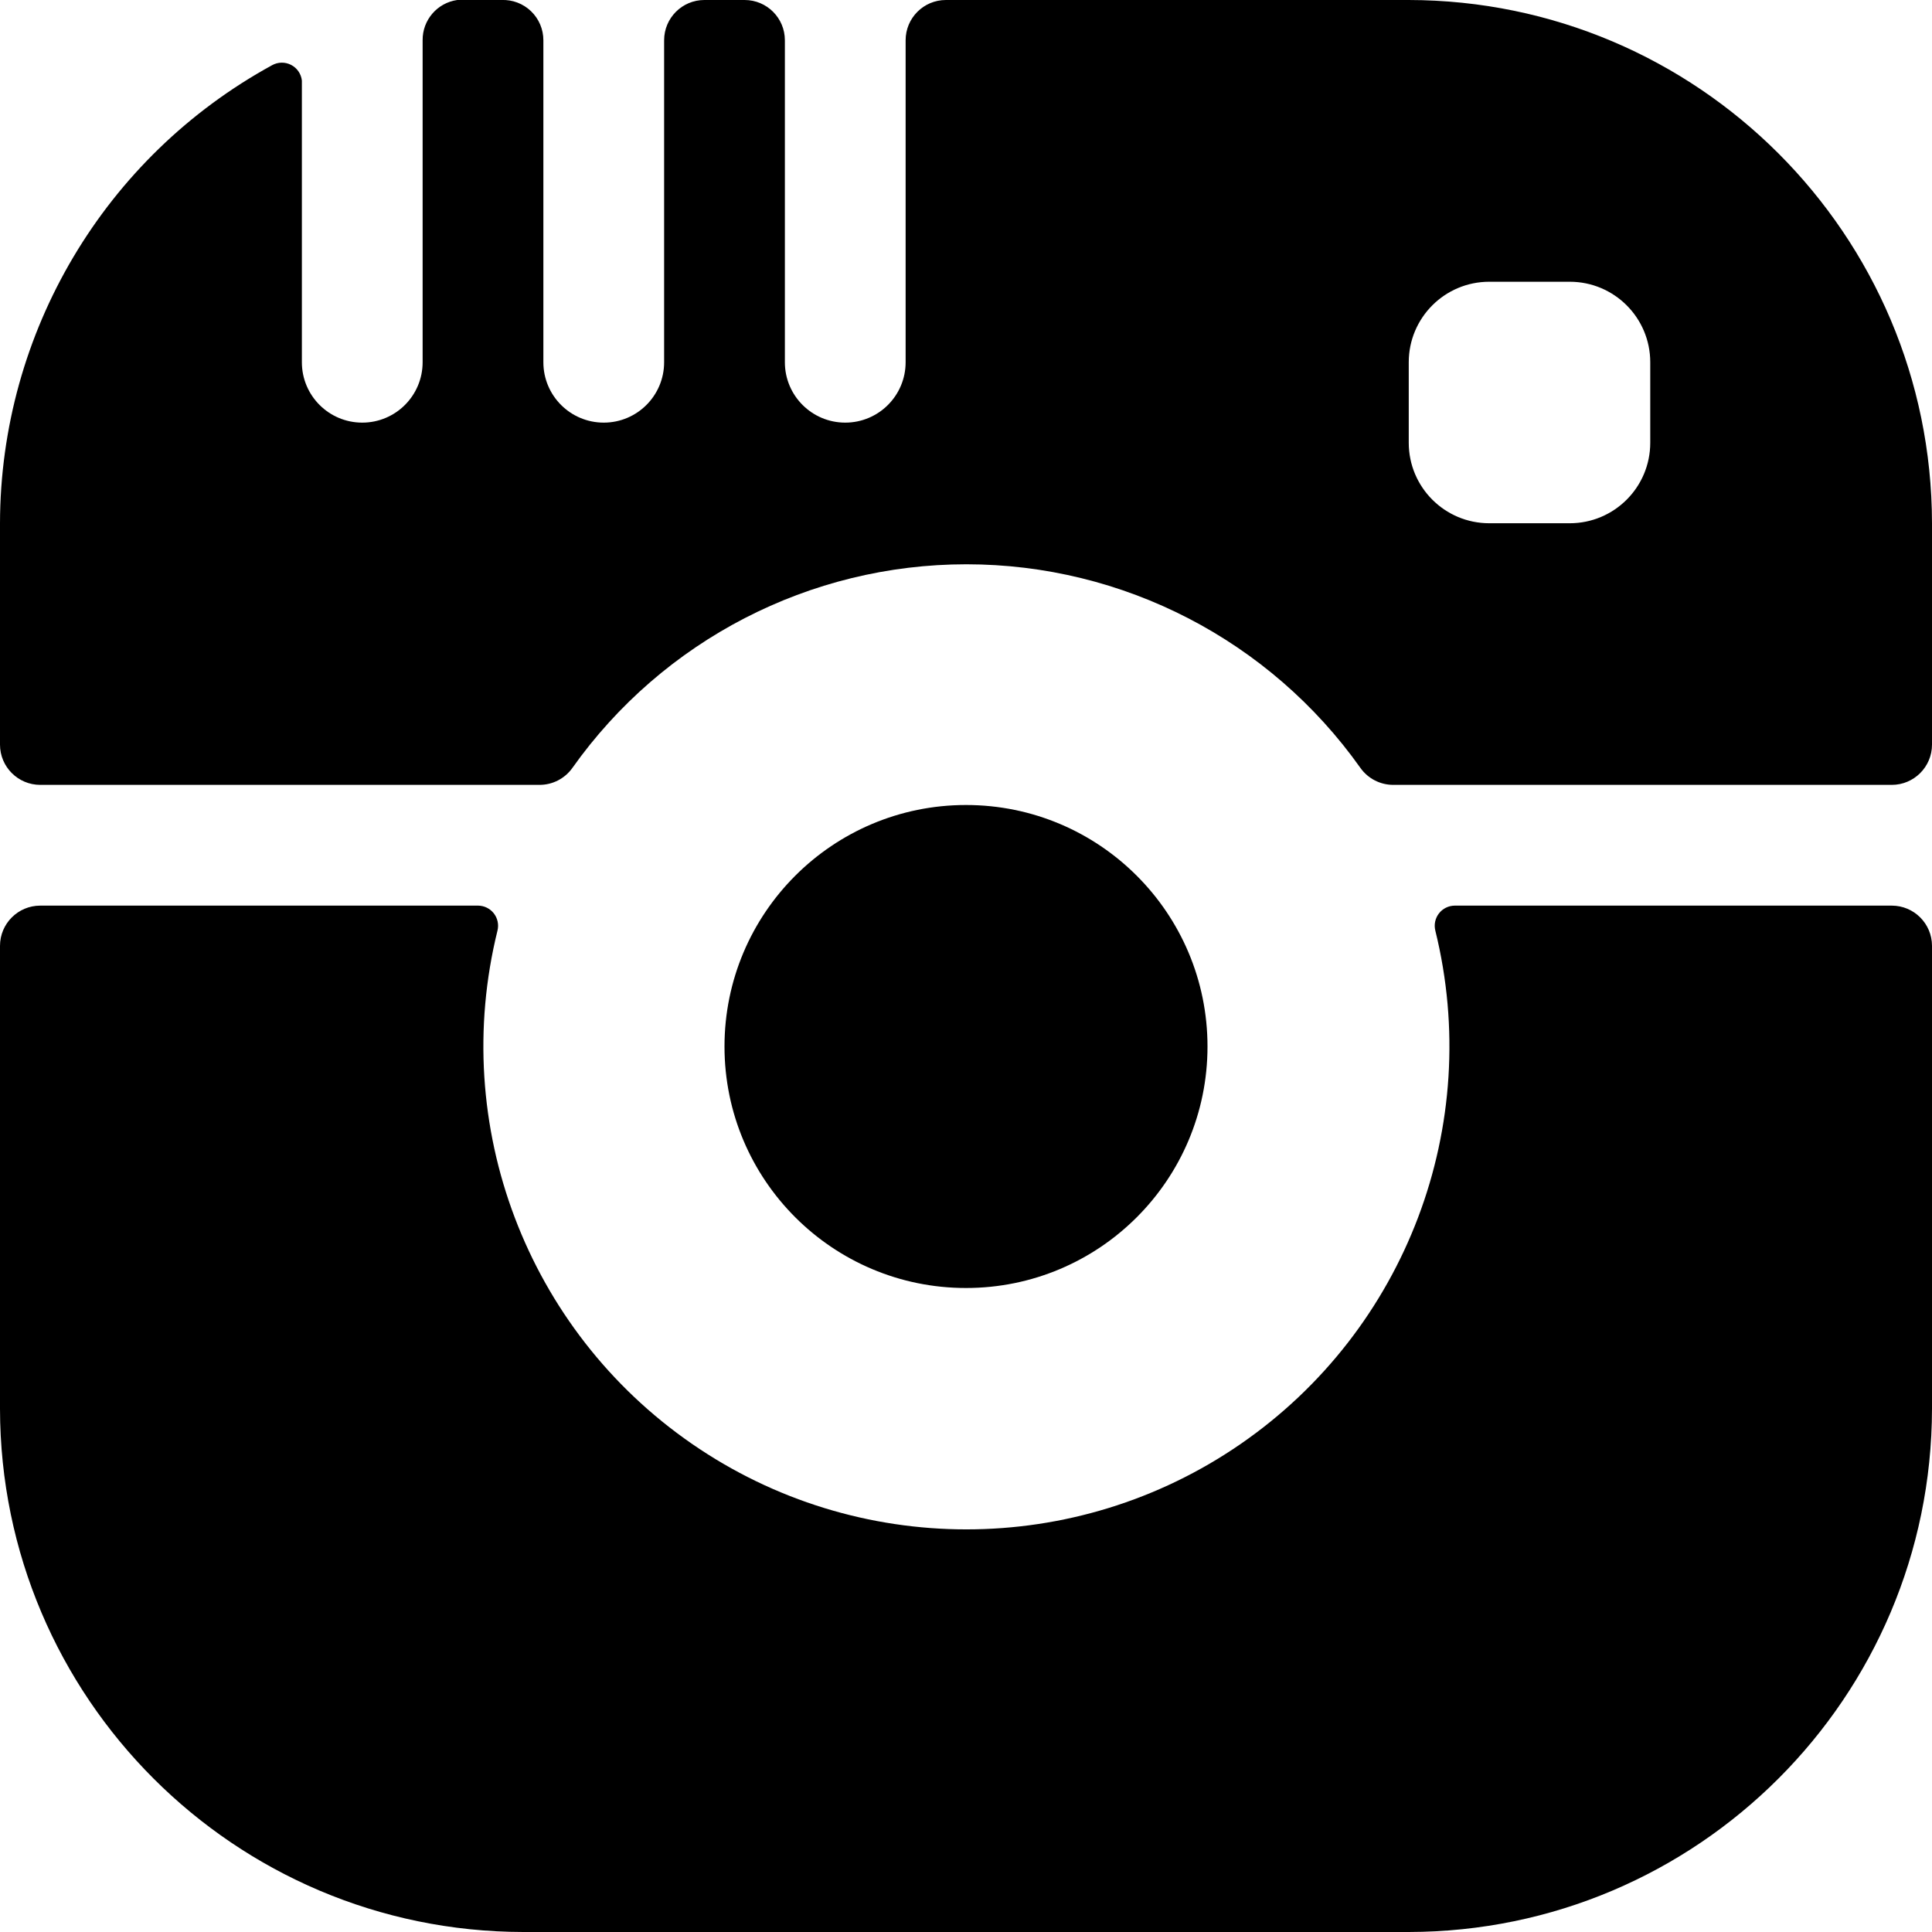
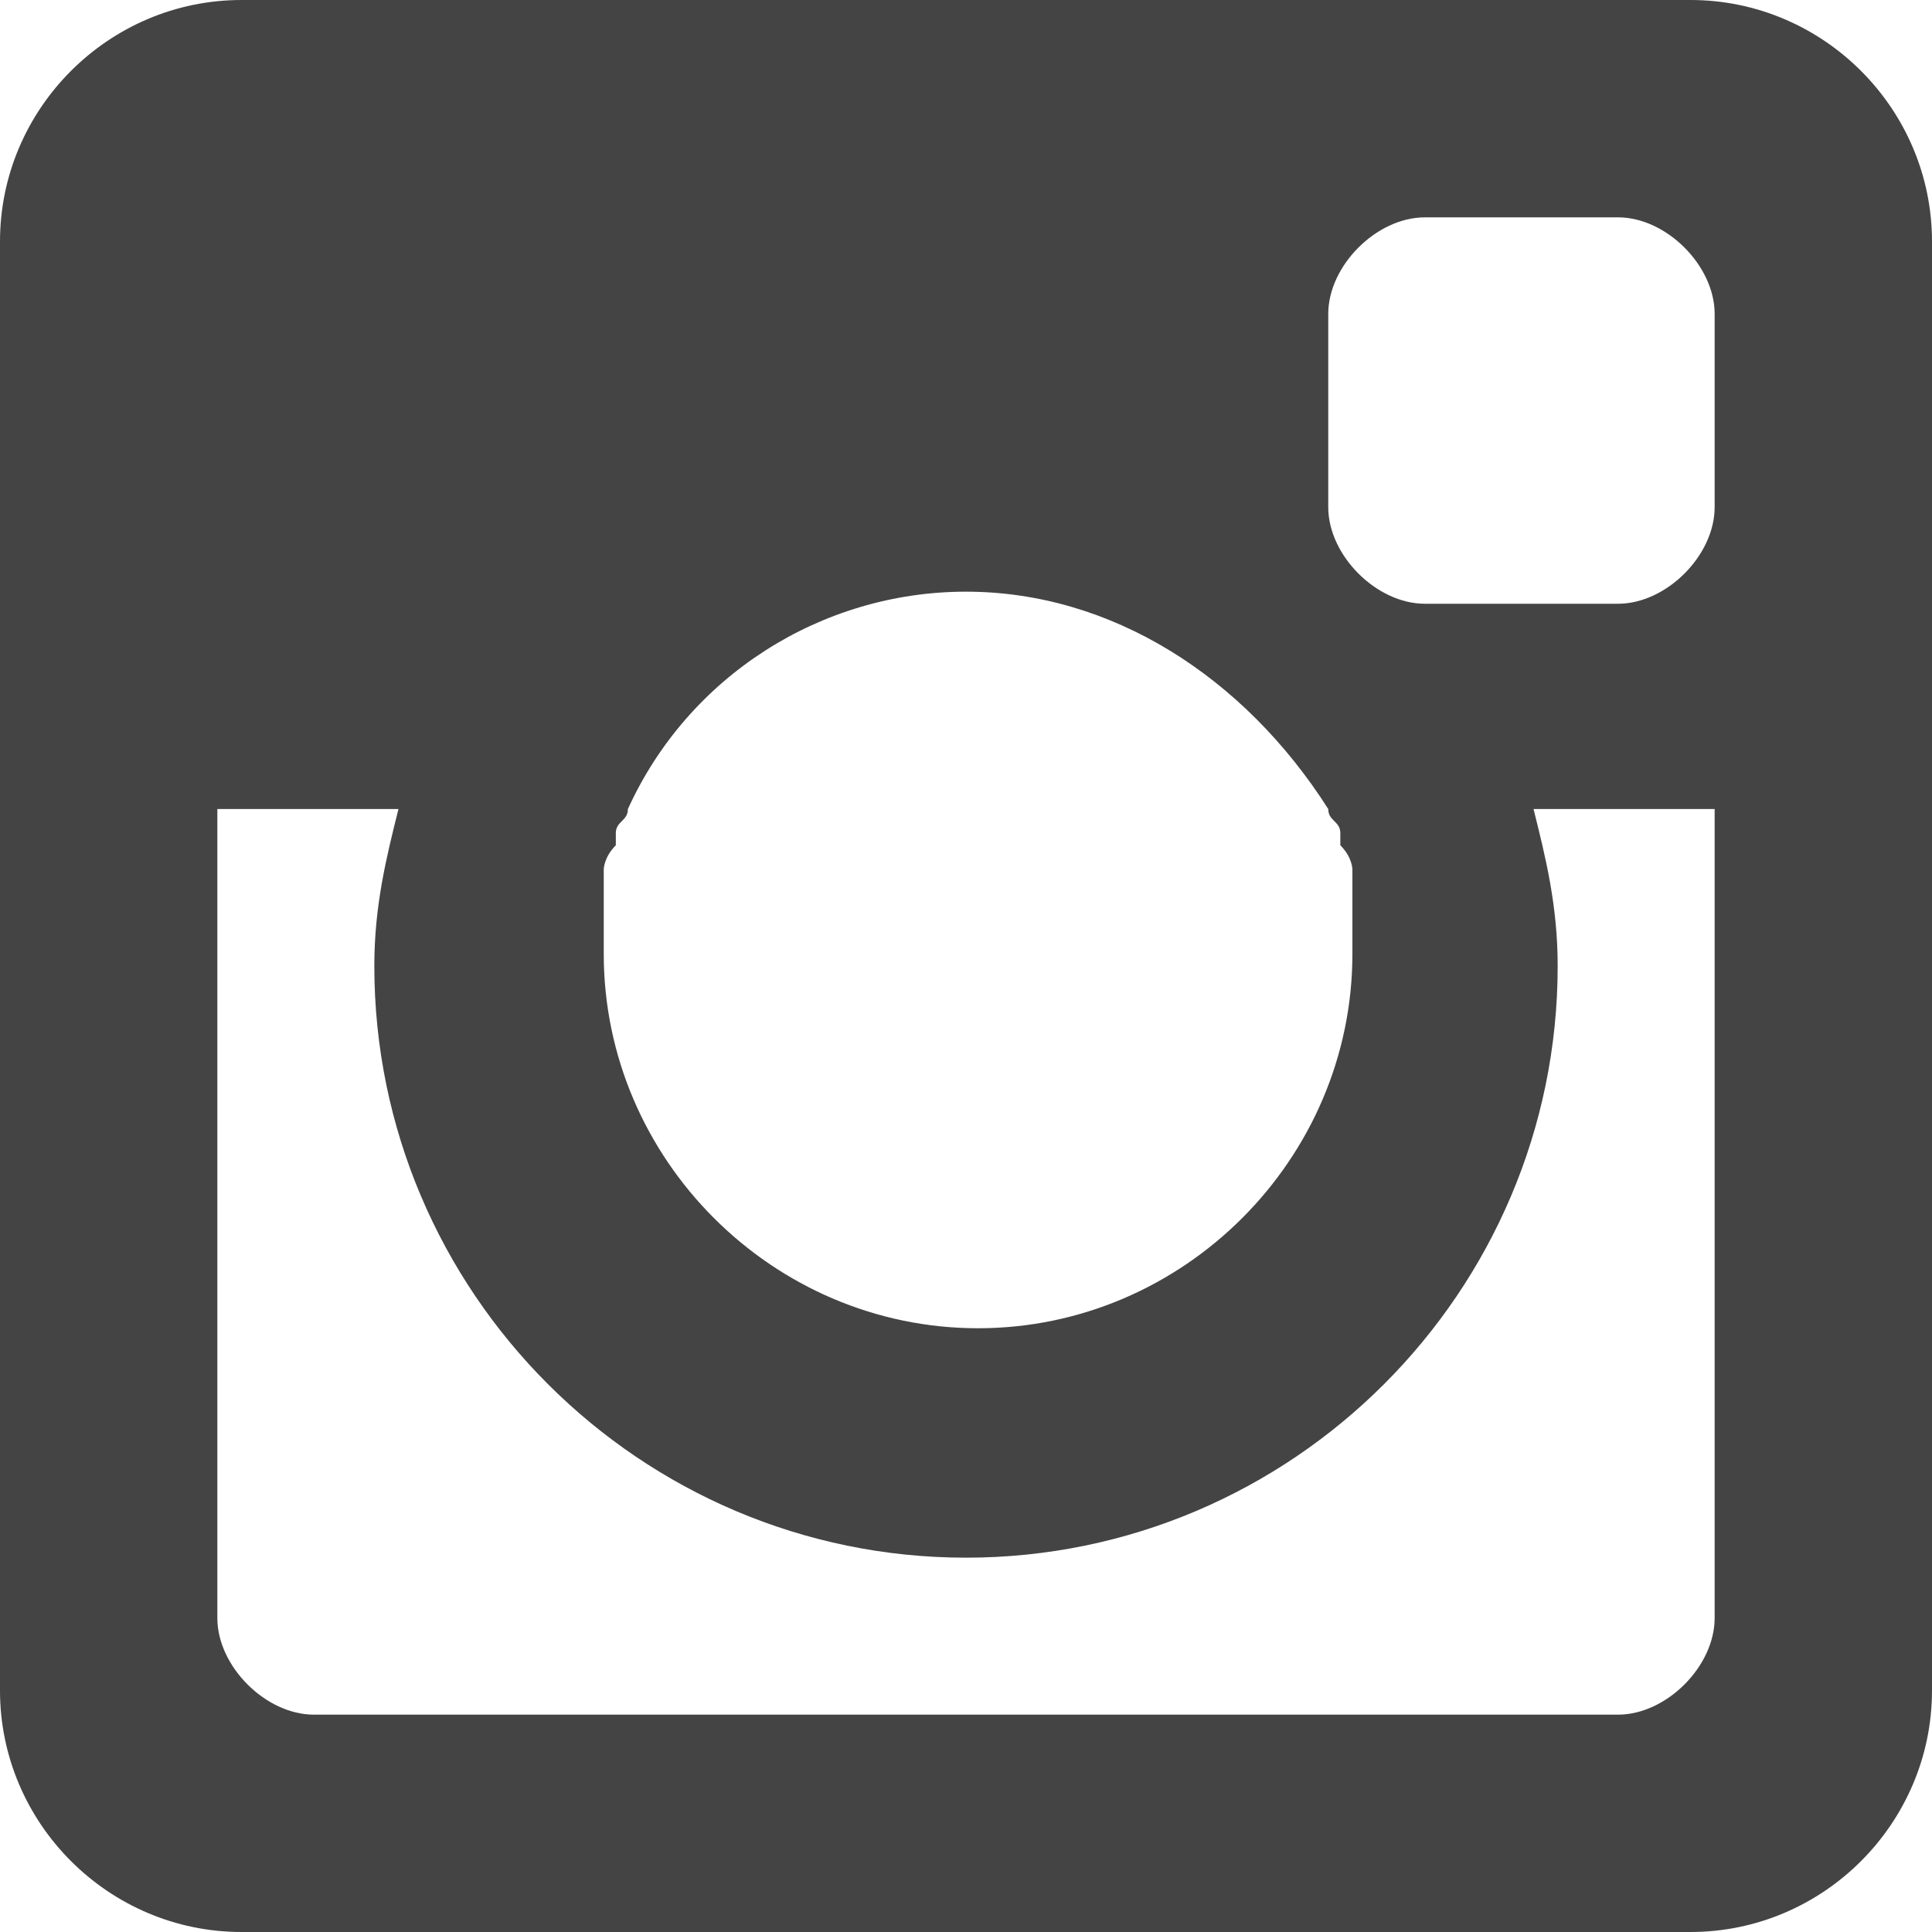
- <svg xmlns="http://www.w3.org/2000/svg" id="Bold" viewBox="0 0 24 24">
-   <path d="M18.07,11.25a.25.25,0,0,0-.24.31,6,6,0,1,1-11.65,0,.25.25,0,0,0-.24-.31H.5a.5.5,0,0,0-.5.5V17.5A6.51,6.51,0,0,0,6.5,24h11A6.51,6.51,0,0,0,24,17.5V11.75a.5.5,0,0,0-.5-.5Z" />
-   <path d="M23.5,9.75a.5.5,0,0,0,.5-.5V6.5A6.51,6.51,0,0,0,17.5,0H11.75a.5.5,0,0,0-.5.5v4a.75.75,0,0,1-1.5,0V.5a.5.5,0,0,0-.5-.5h-.5a.5.5,0,0,0-.5.5v4a.75.75,0,0,1-1.5,0v-4A.5.5,0,0,0,6.23,0l-.55,0a.5.5,0,0,0-.43.5v4a.75.75,0,0,1-1.5,0V1A.25.25,0,0,0,3.38.81,6.5,6.5,0,0,0,0,6.5V9.25a.5.5,0,0,0,.5.5H6.7a.5.5,0,0,0,.41-.21,6,6,0,0,1,9.79,0,.5.5,0,0,0,.41.21Zm-6-5.25a1,1,0,0,1,1-1h1a1,1,0,0,1,1,1v1a1,1,0,0,1-1,1h-1a1,1,0,0,1-1-1Z" />
-   <circle cx="12" cy="13" r="3" />
+ <svg xmlns="http://www.w3.org/2000/svg" viewBox="0 0 16 16">
+   <path fill="#444" d="M14 16H2c-1.1 0-2-.9-2-2V2C0 .9.9 0 2 0h12c1.1 0 2 .9 2 2v12c0 1.1-.9 2-2 2zM8 4.9c-1.2 0-2.3.7-2.8 1.8 0 .1-.1.1-.1.2V7c-.1.1-.1.2-.1.2v.7C5 9.6 6.4 11 8.1 11s3.1-1.4 3.1-3.1v-.7s0-.1-.1-.2v-.1c0-.1-.1-.1-.1-.2-.7-1.1-1.8-1.8-3-1.8zm6.2-2.3c0-.4-.4-.8-.8-.8h-1.6c-.4 0-.8.4-.8.8v1.6c0 .4.4.8.8.8h1.6c.4 0 .8-.4.8-.8V2.6zm0 4.1h-1.5c.1.4.2.8.2 1.3 0 2.7-2.2 4.9-4.9 4.9S3.1 10.7 3.1 8c0-.5.1-.9.2-1.3H1.8v6.7c0 .4.4.8.8.8h10.8c.4 0 .8-.4.8-.8V6.7z" />
</svg>
